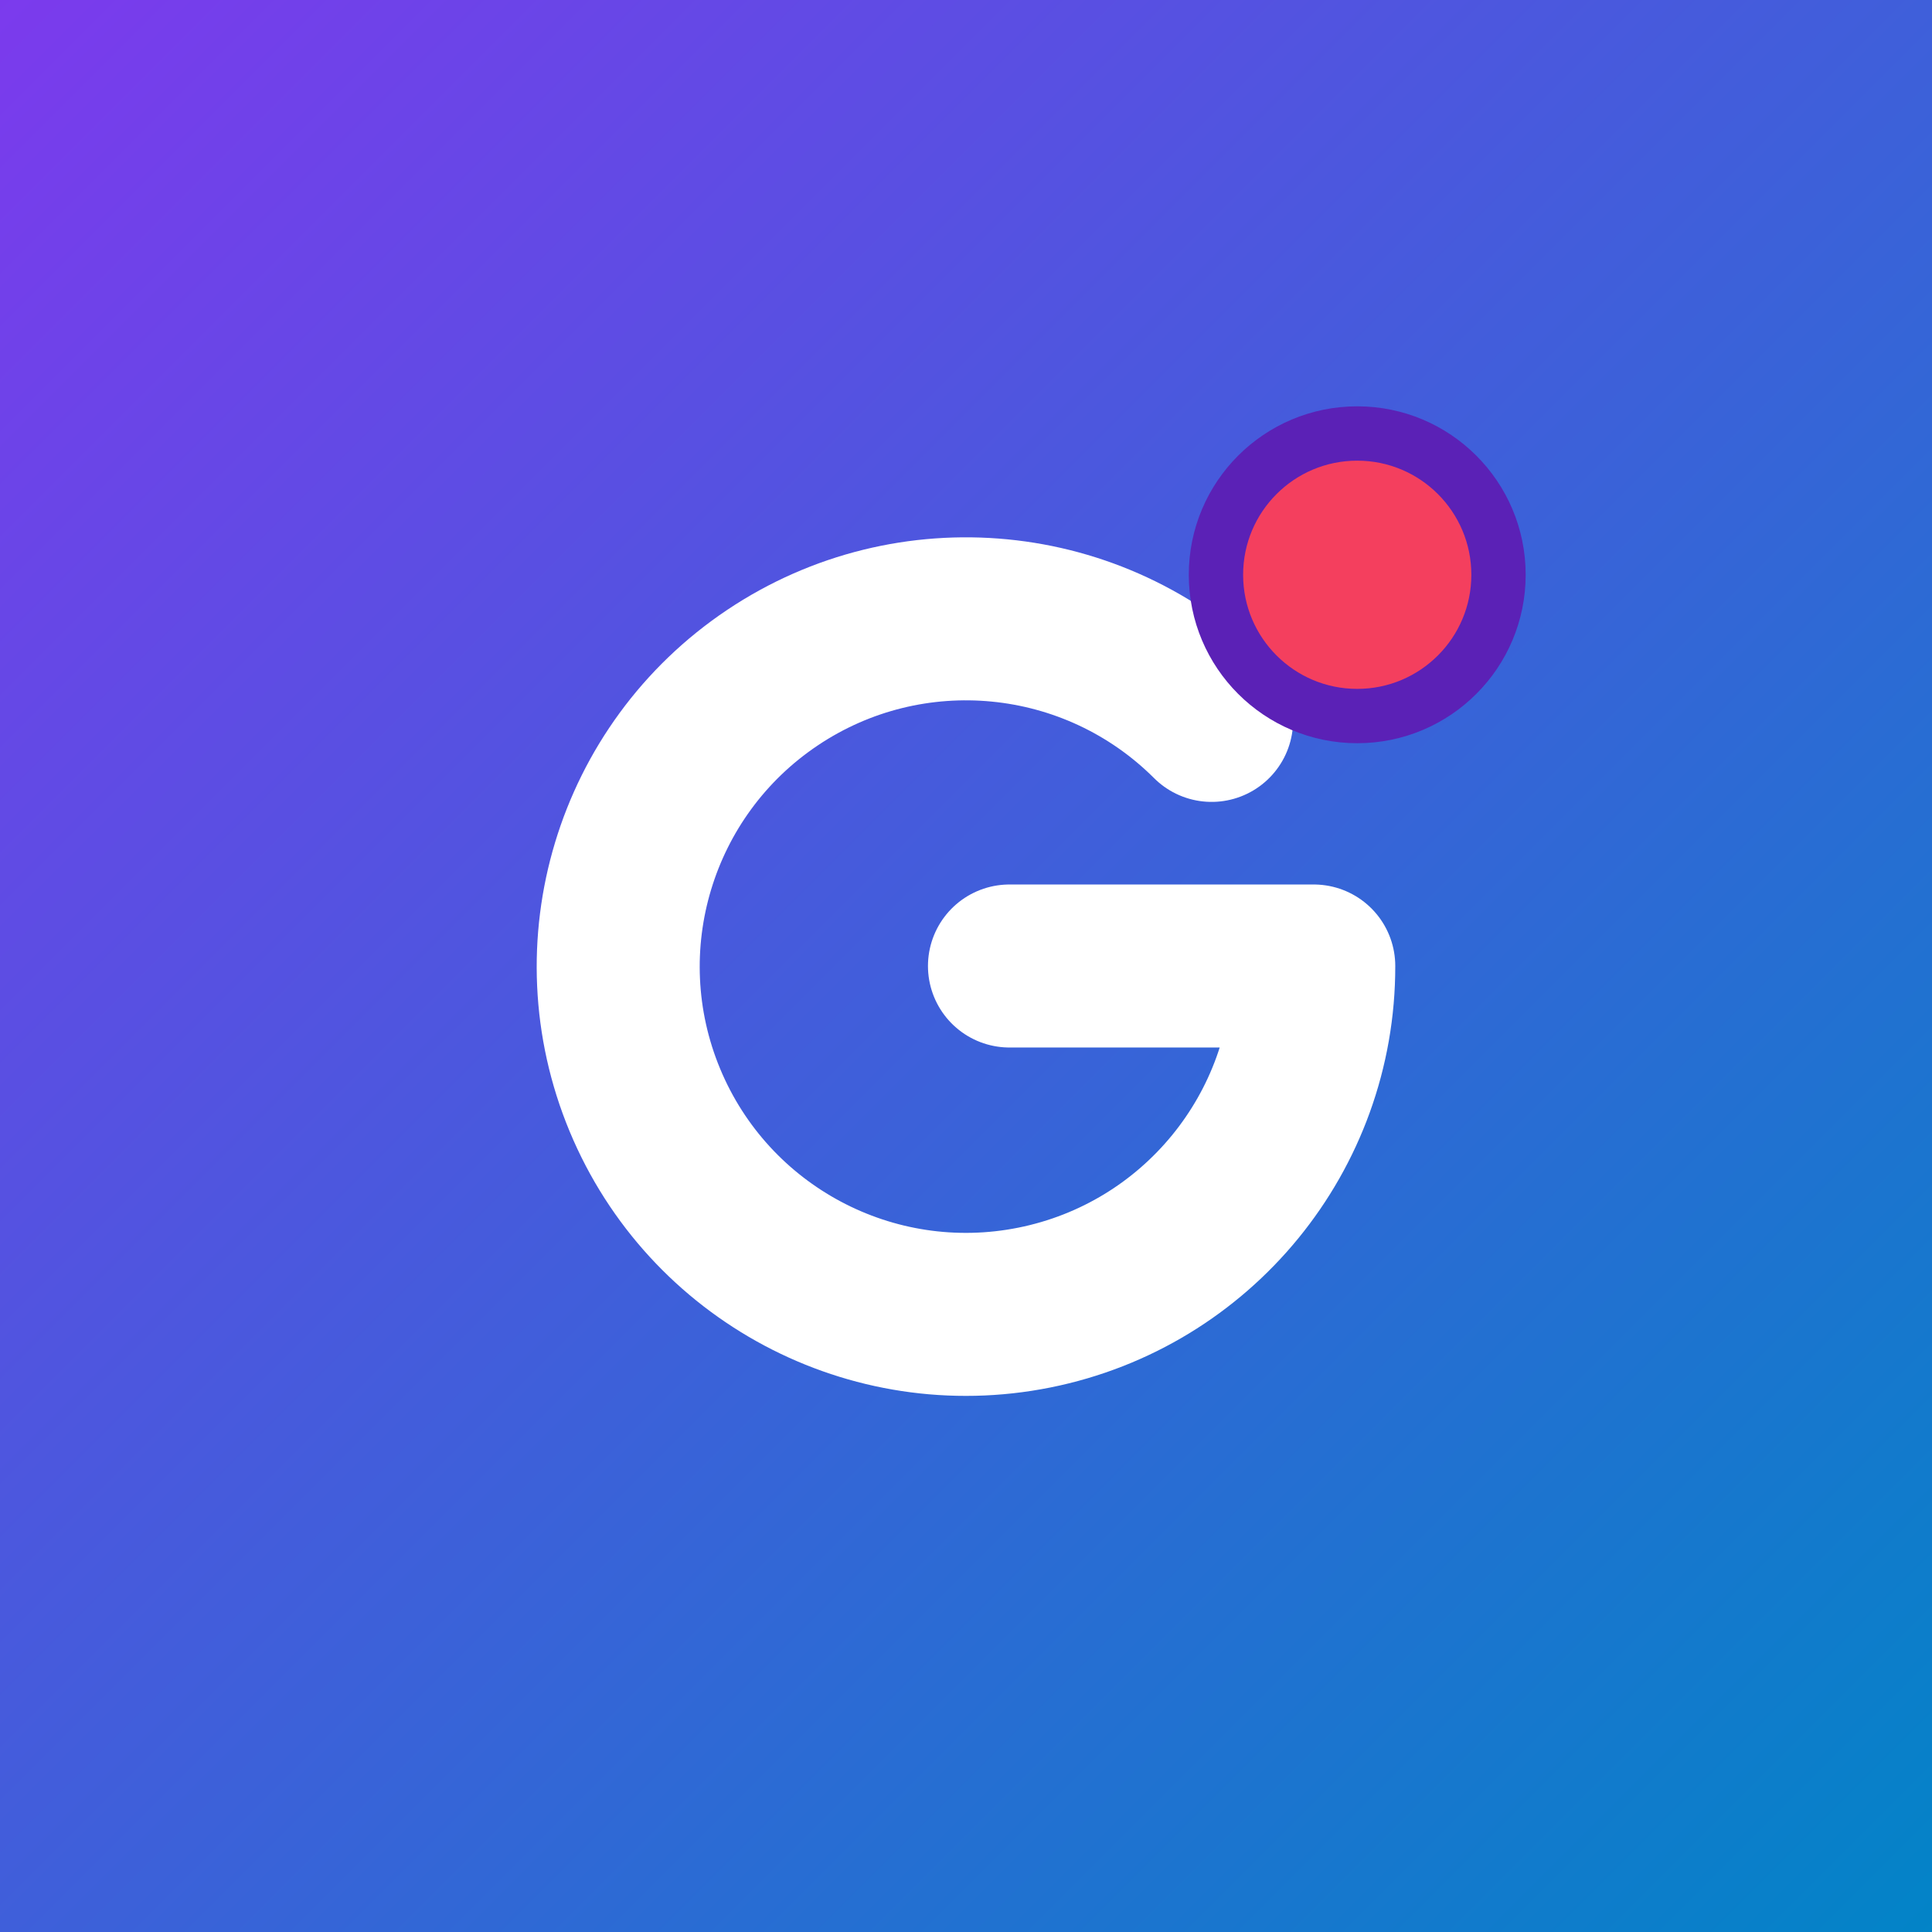
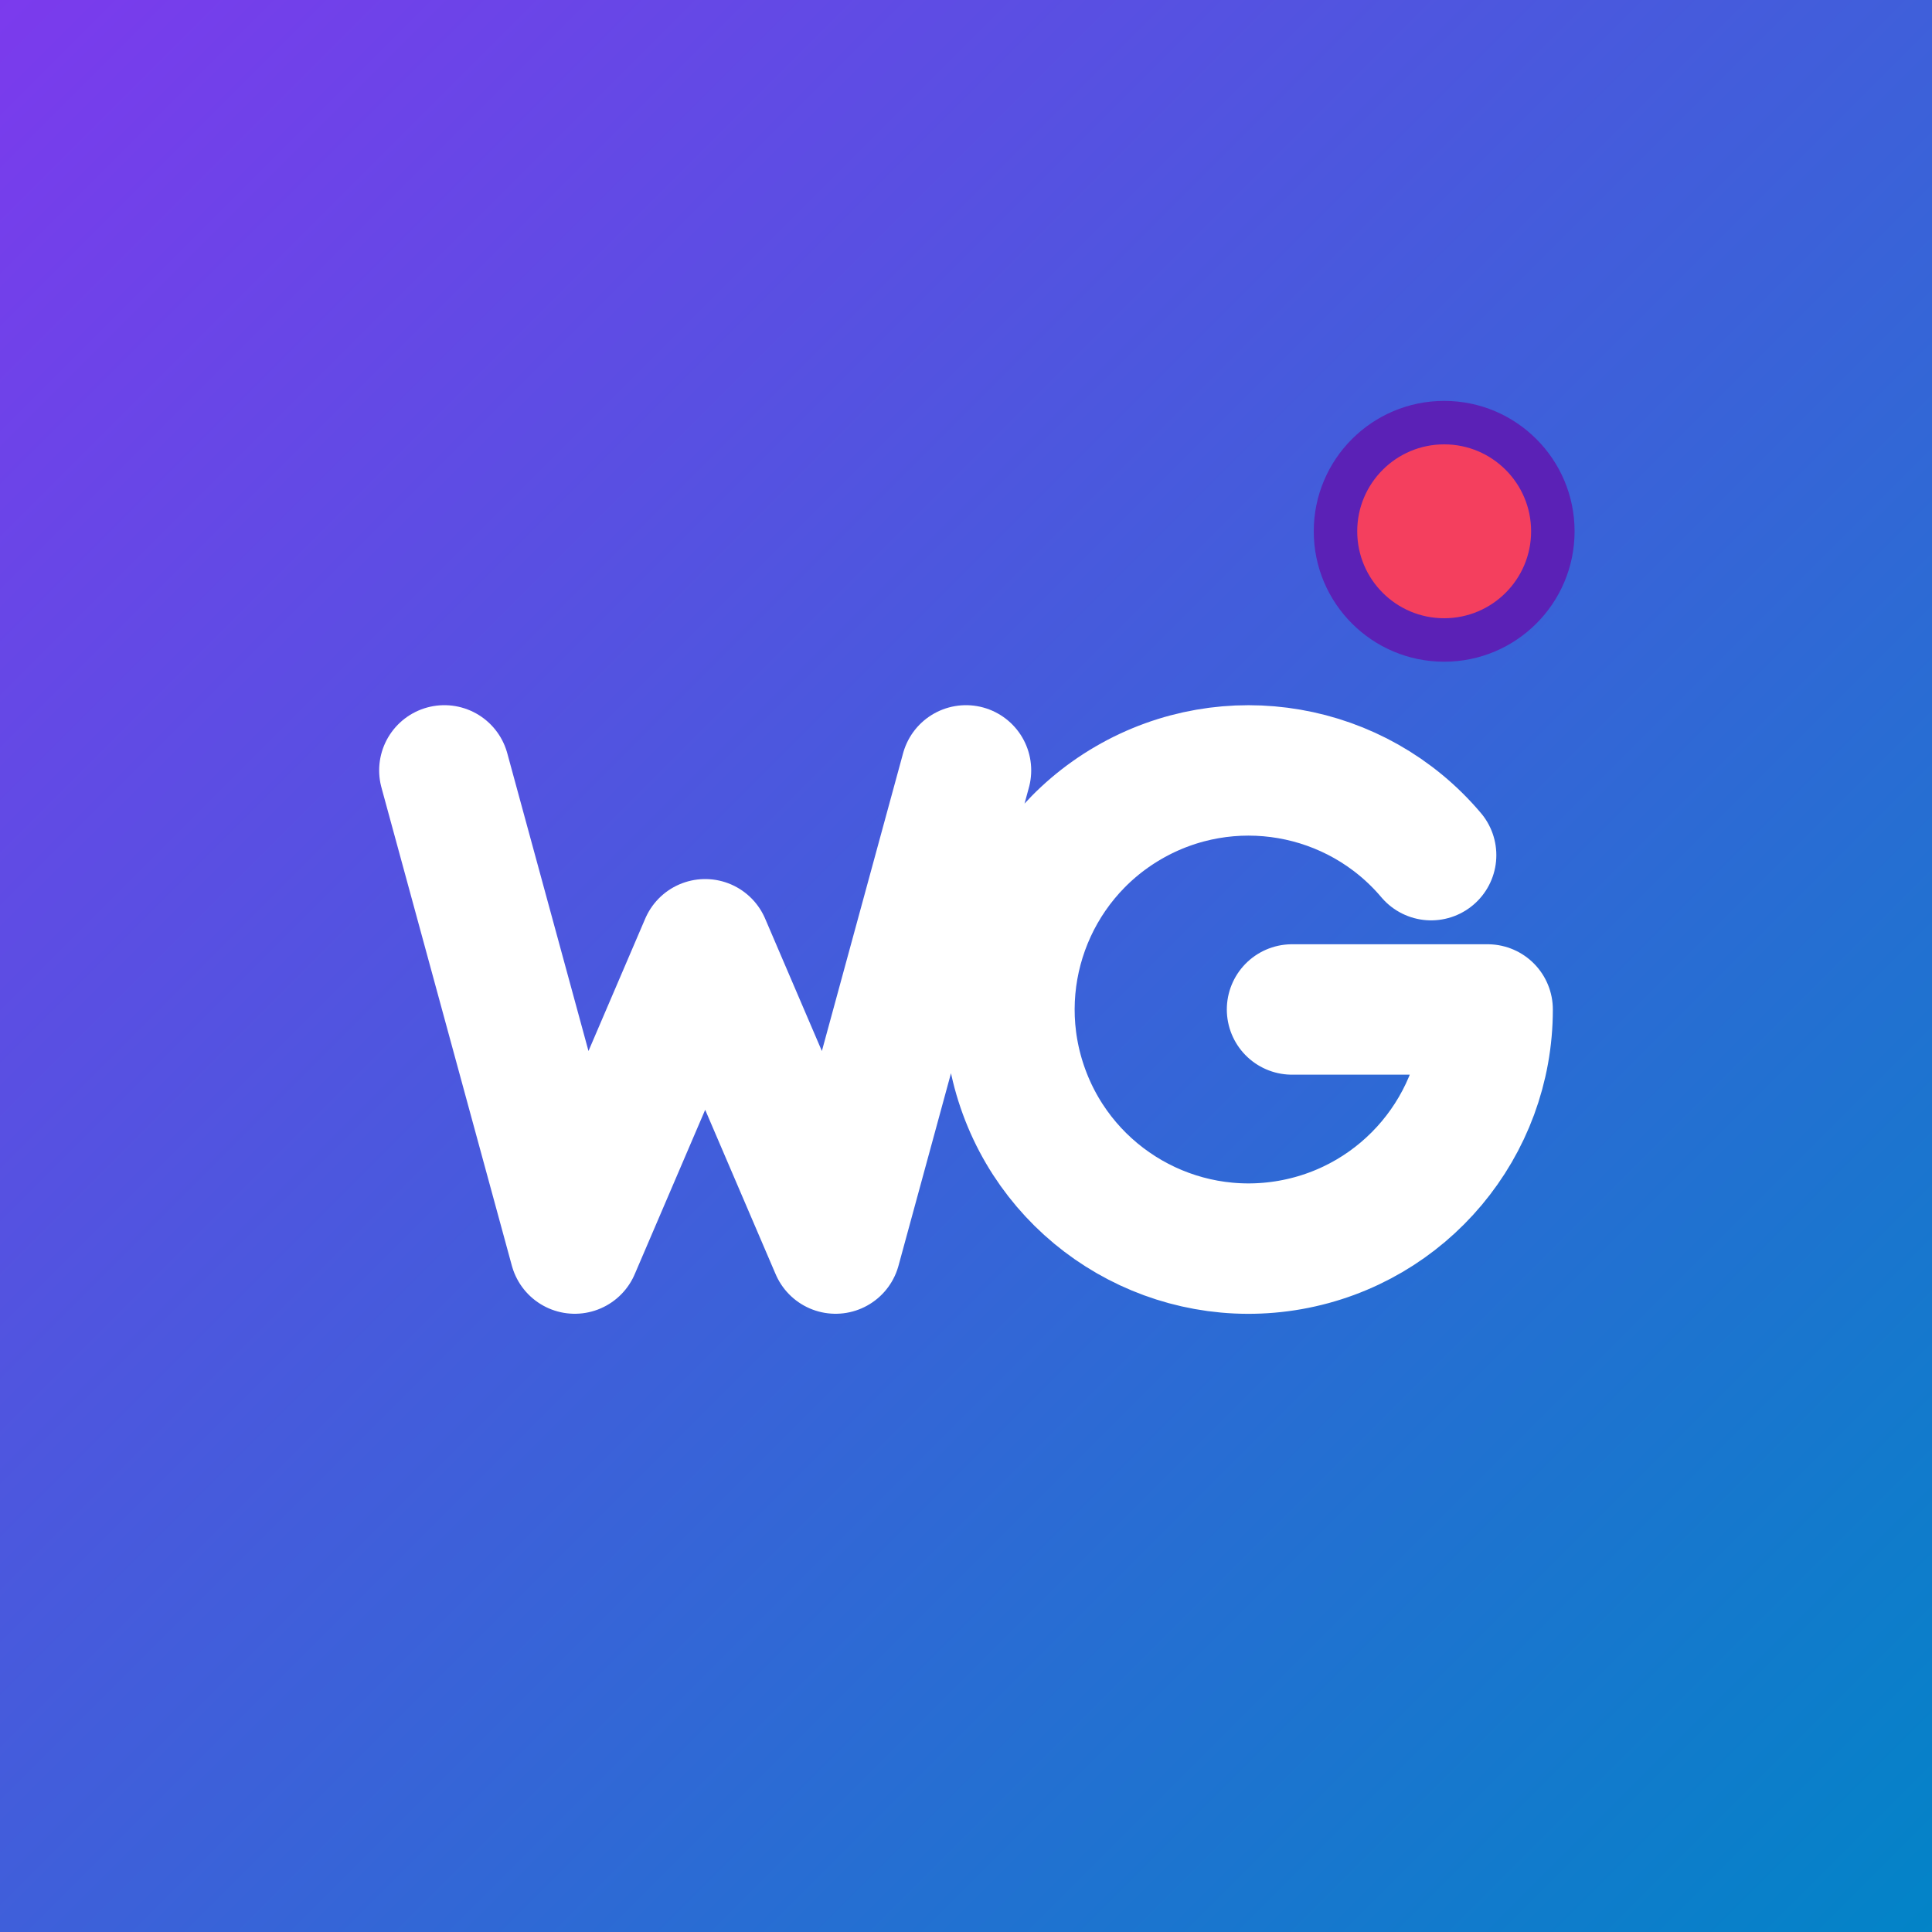
<svg xmlns="http://www.w3.org/2000/svg" viewBox="0 0 64 64">
  <defs>
    <linearGradient id="bg" x1="0" y1="0" x2="1" y2="1">
      <stop offset="0" stop-color="#7c3aed" />
      <stop offset="1" stop-color="#0284c7" />
    </linearGradient>
  </defs>
  <rect width="64" height="64" fill="url(#bg)" />
-   <g transform="translate(32 32) scale(0.72) translate(-32 -32)">
-     <path d="M43.3 20.7A16 16 0 1 0 48 32H34" fill="none" stroke="#fff" stroke-width="7.5" stroke-linecap="round" stroke-linejoin="round" />
-     <circle cx="50" cy="14" r="6.5" fill="#f43f5e" stroke="#5b21b6" stroke-width="2.5" />
+   <g transform="translate(32 32) scale(0.72) translate(-33 -31)">
+     <path d="M9 22l6 22 6-14 6 14 6-22M54.4 25.9A11 11 0 1 0 57 33H48" fill="none" stroke="#fff" stroke-width="6" stroke-linecap="round" stroke-linejoin="round" />
+     <circle cx="55" cy="11" r="5" fill="#f43f5e" stroke="#5b21b6" stroke-width="2" />
  </g>
</svg>
